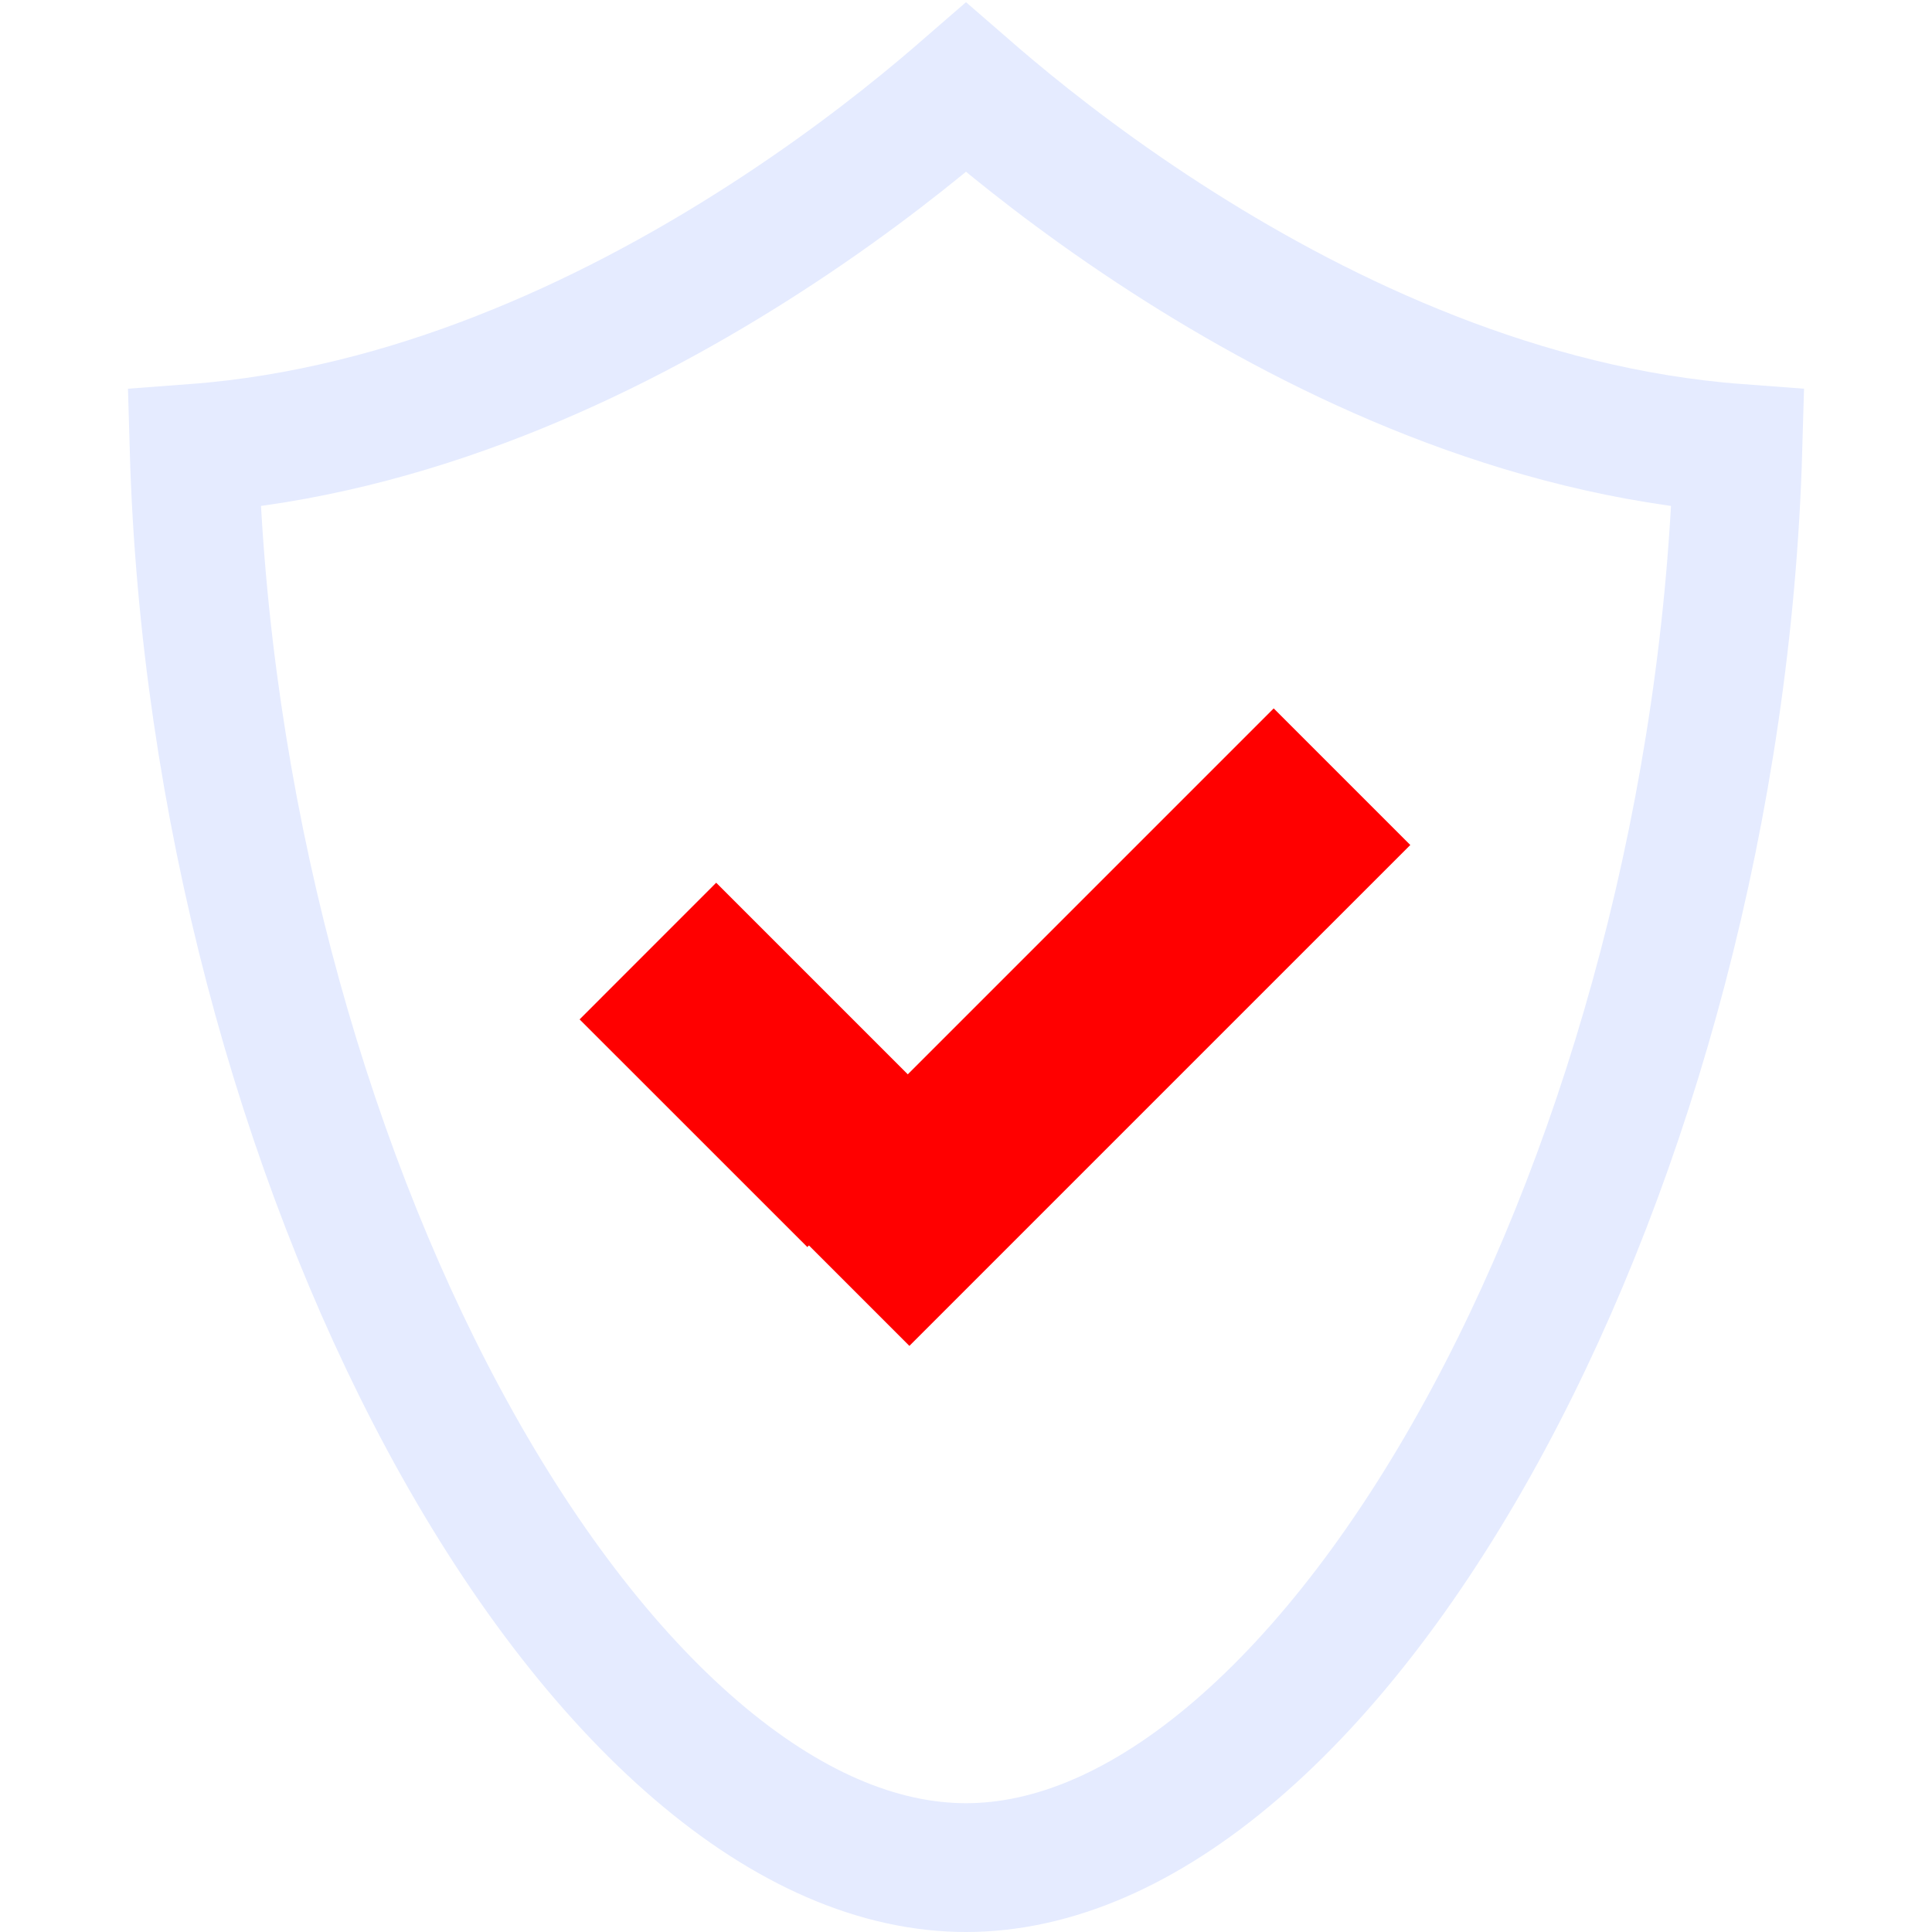
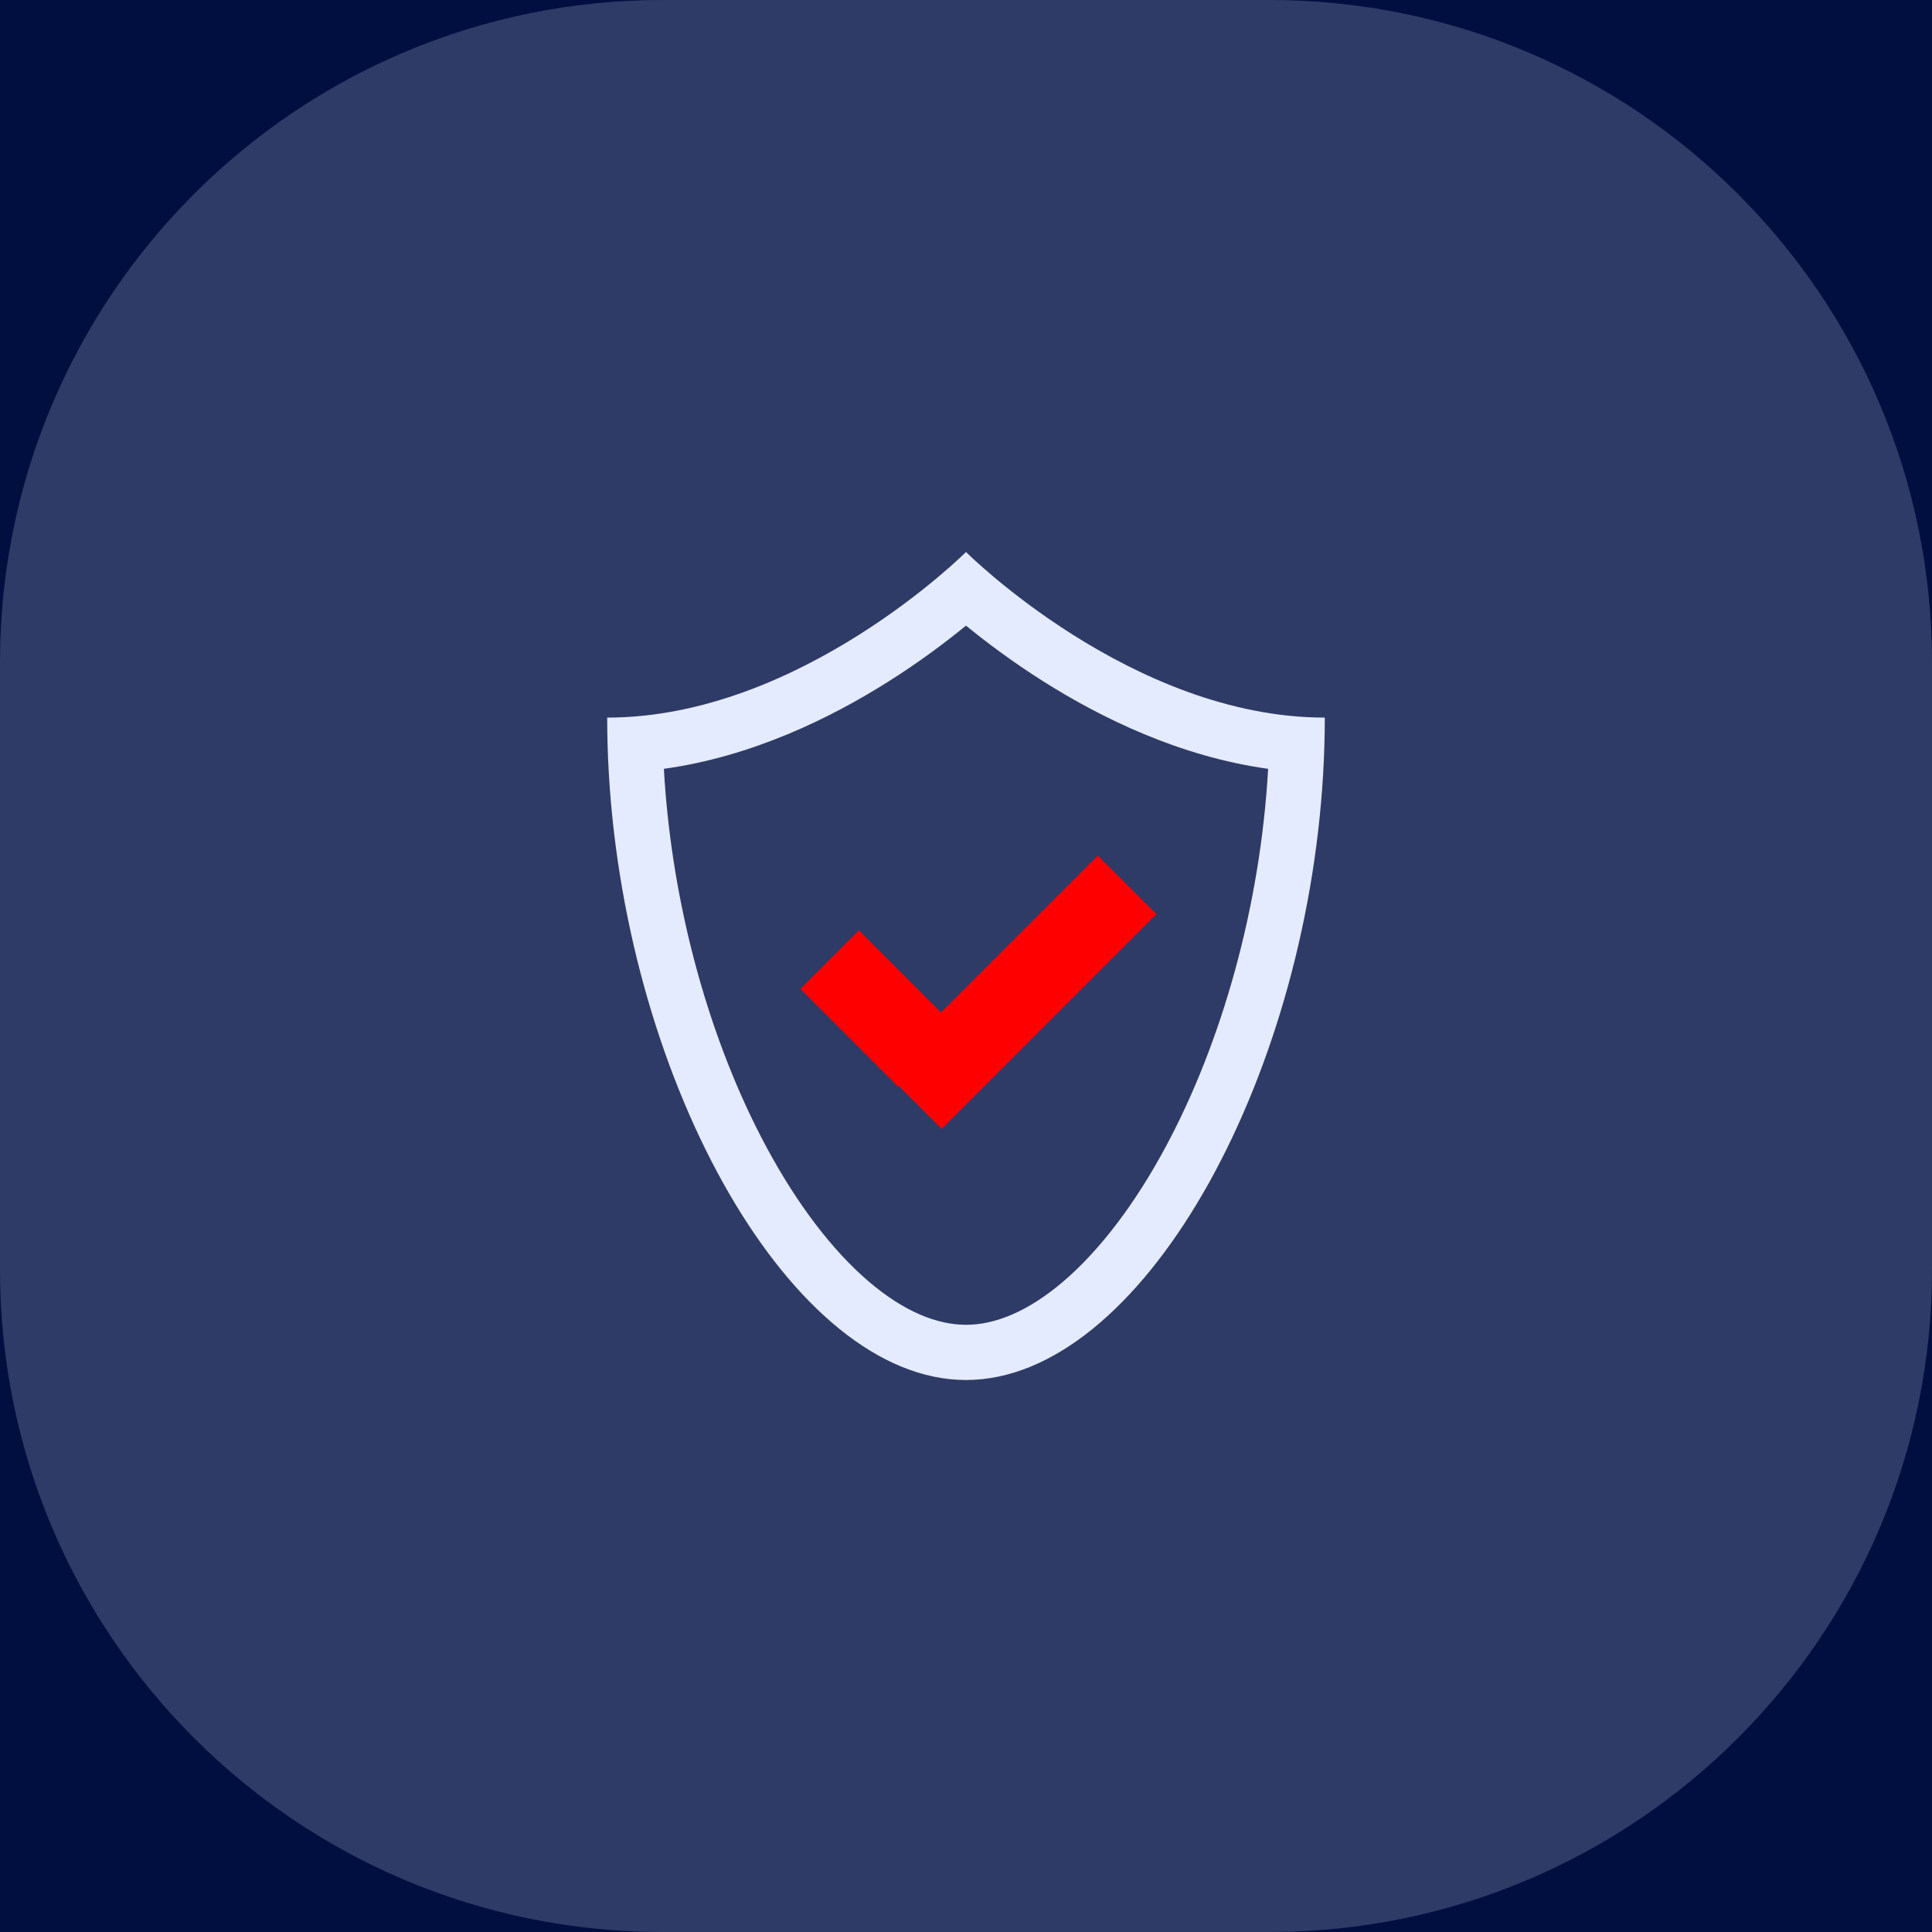
- <svg xmlns="http://www.w3.org/2000/svg" width="30" height="30" viewBox="0 0 30 30" fill="none">
-   <path d="M15 1.358C15.121 1.463 15.256 1.58 15.405 1.704C16.103 2.289 17.108 3.067 18.341 3.845C20.567 5.251 23.615 6.71 26.986 6.962C26.828 12.476 25.325 17.915 23.116 22.027C21.948 24.202 20.602 25.968 19.19 27.178C17.777 28.39 16.354 29 15 29C13.646 29 12.223 28.39 10.81 27.178C9.398 25.968 8.052 24.202 6.884 22.027C4.675 17.915 3.172 12.476 3.014 6.962C6.385 6.71 9.433 5.251 11.659 3.845C12.892 3.067 13.897 2.289 14.595 1.704C14.744 1.58 14.879 1.463 15 1.358Z" stroke="#E5EBFF" stroke-width="2" />
-   <path d="M12 18.778L19.778 11L21.899 13.121L14.121 20.899L12 18.778Z" fill="#FF0000" />
-   <path d="M11.121 13.707L14.657 17.243L12.536 19.364L9 15.829L11.121 13.707Z" fill="#FF0000" />
+ <svg xmlns="http://www.w3.org/2000/svg" width="100%" height="100%" viewBox="0 0 70 70" fill="none">
+   <rect width="70" height="70" fill="#000F40" />
+   <rect opacity="0.2" width="70" height="70" rx="24" fill="#E5EBFF" />
+   <path fill-rule="evenodd" clip-rule="evenodd" d="M35 22.667C35.707 23.246 36.662 23.968 37.807 24.691C39.891 26.007 42.737 27.411 45.947 27.856C45.662 32.898 44.246 37.81 42.235 41.553C41.107 43.653 39.832 45.31 38.539 46.419C37.243 47.53 36.043 48 35 48C33.957 48 32.757 47.53 31.461 46.419C30.168 45.31 28.893 43.653 27.765 41.553C25.753 37.81 24.338 32.898 24.053 27.856C27.263 27.411 30.109 26.007 32.193 24.691C33.338 23.968 34.293 23.246 35 22.667ZM22.058 28C22.02 27.335 22 26.667 22 26C29 26 35 20 35 20C35 20 41 26 48 26C48 26.667 47.98 27.335 47.942 28C47.294 39.297 41.289 50 35 50C28.711 50 22.706 39.297 22.058 28Z" fill="#E5EBFF" />
+   <path fill-rule="evenodd" clip-rule="evenodd" d="M32.561 39.339L32.535 39.364L29 35.828L31.121 33.707L34.096 36.682L39.778 31L41.9 33.121L34.121 40.9L32.561 39.339Z" fill="#FF0000" />
</svg>
